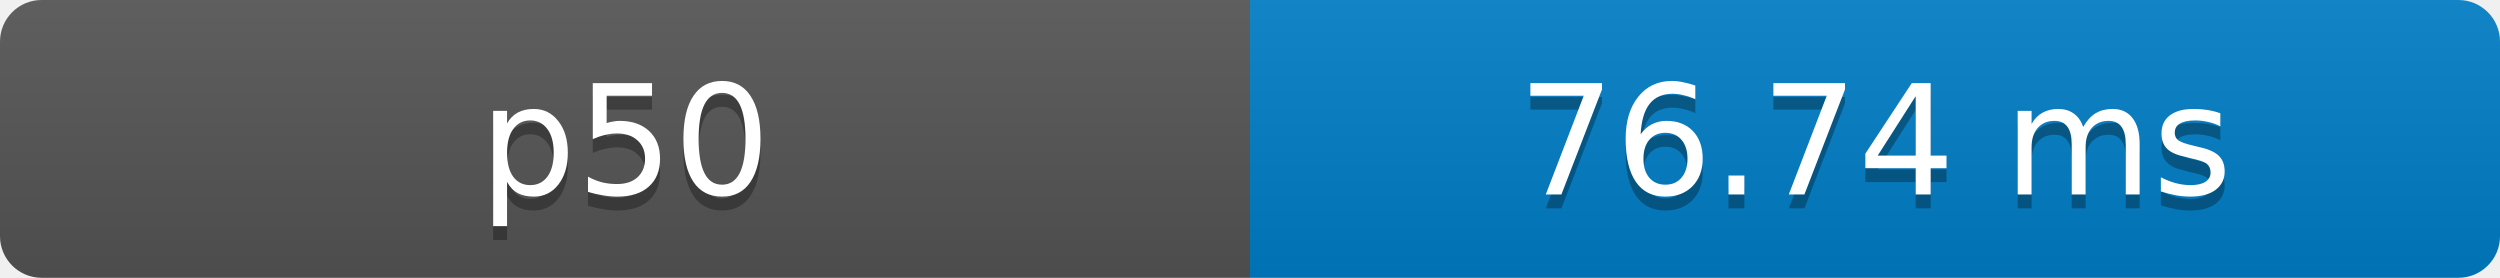
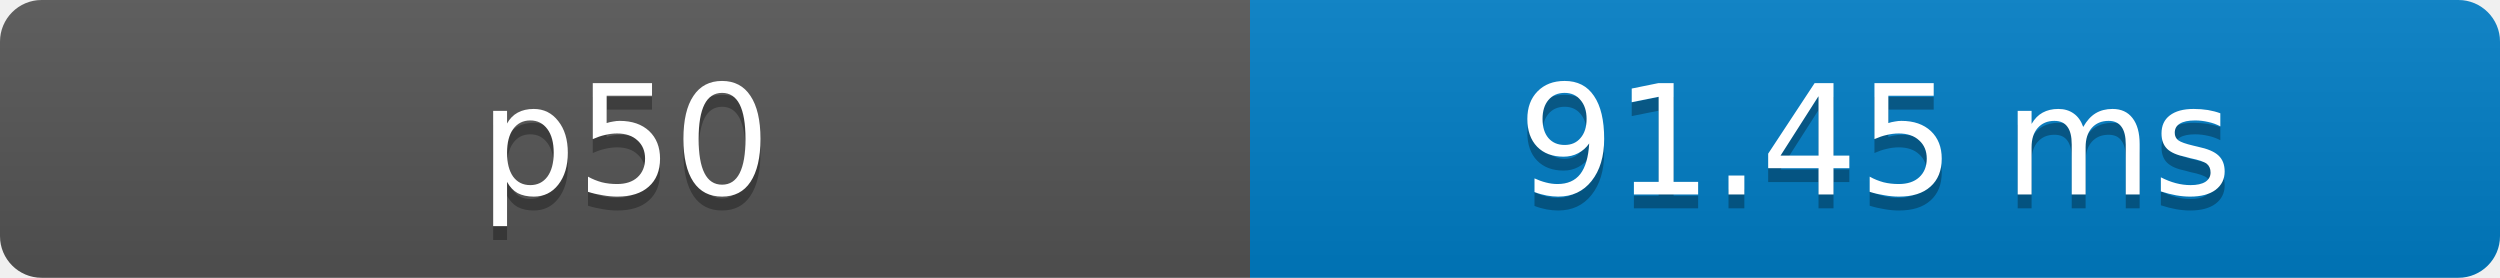
- <svg xmlns="http://www.w3.org/2000/svg" width="180" height="20" role="img" aria-label="p50: 76.74 ms">
+ <svg xmlns="http://www.w3.org/2000/svg" width="180" height="20" role="img" aria-label="p50: 91.45 ms">
  <defs>
    <clipPath id="round">
      <rect width="180" height="20" rx="3" fill="#fff" />
    </clipPath>
    <linearGradient id="shade" x2="0" y2="100%">
      <stop offset="0" stop-color="#bbb" stop-opacity=".1" />
      <stop offset="1" stop-opacity=".1" />
    </linearGradient>
  </defs>
  <g clip-path="url(#round)">
    <rect width="90" height="20" fill="#555" />
    <rect x="90" width="90" height="20" fill="#007ec6" />
    <rect width="180" height="20" fill="url(#shade)" />
  </g>
  <g fill="#fff" text-anchor="middle" font-family="Verdana,Geneva,DejaVu Sans,sans-serif" font-size="11">
    <text x="45" y="15" fill="#010101" fill-opacity=".3">p50</text>
    <text x="45" y="14">p50</text>
-     <text x="135" y="15" fill="#010101" fill-opacity=".3">76.74 ms</text>
-     <text x="135" y="14">76.74 ms</text>
+     <text x="135" y="15" fill="#010101" fill-opacity=".3">91.45 ms</text>
+     <text x="135" y="14">91.45 ms</text>
  </g>
</svg>
